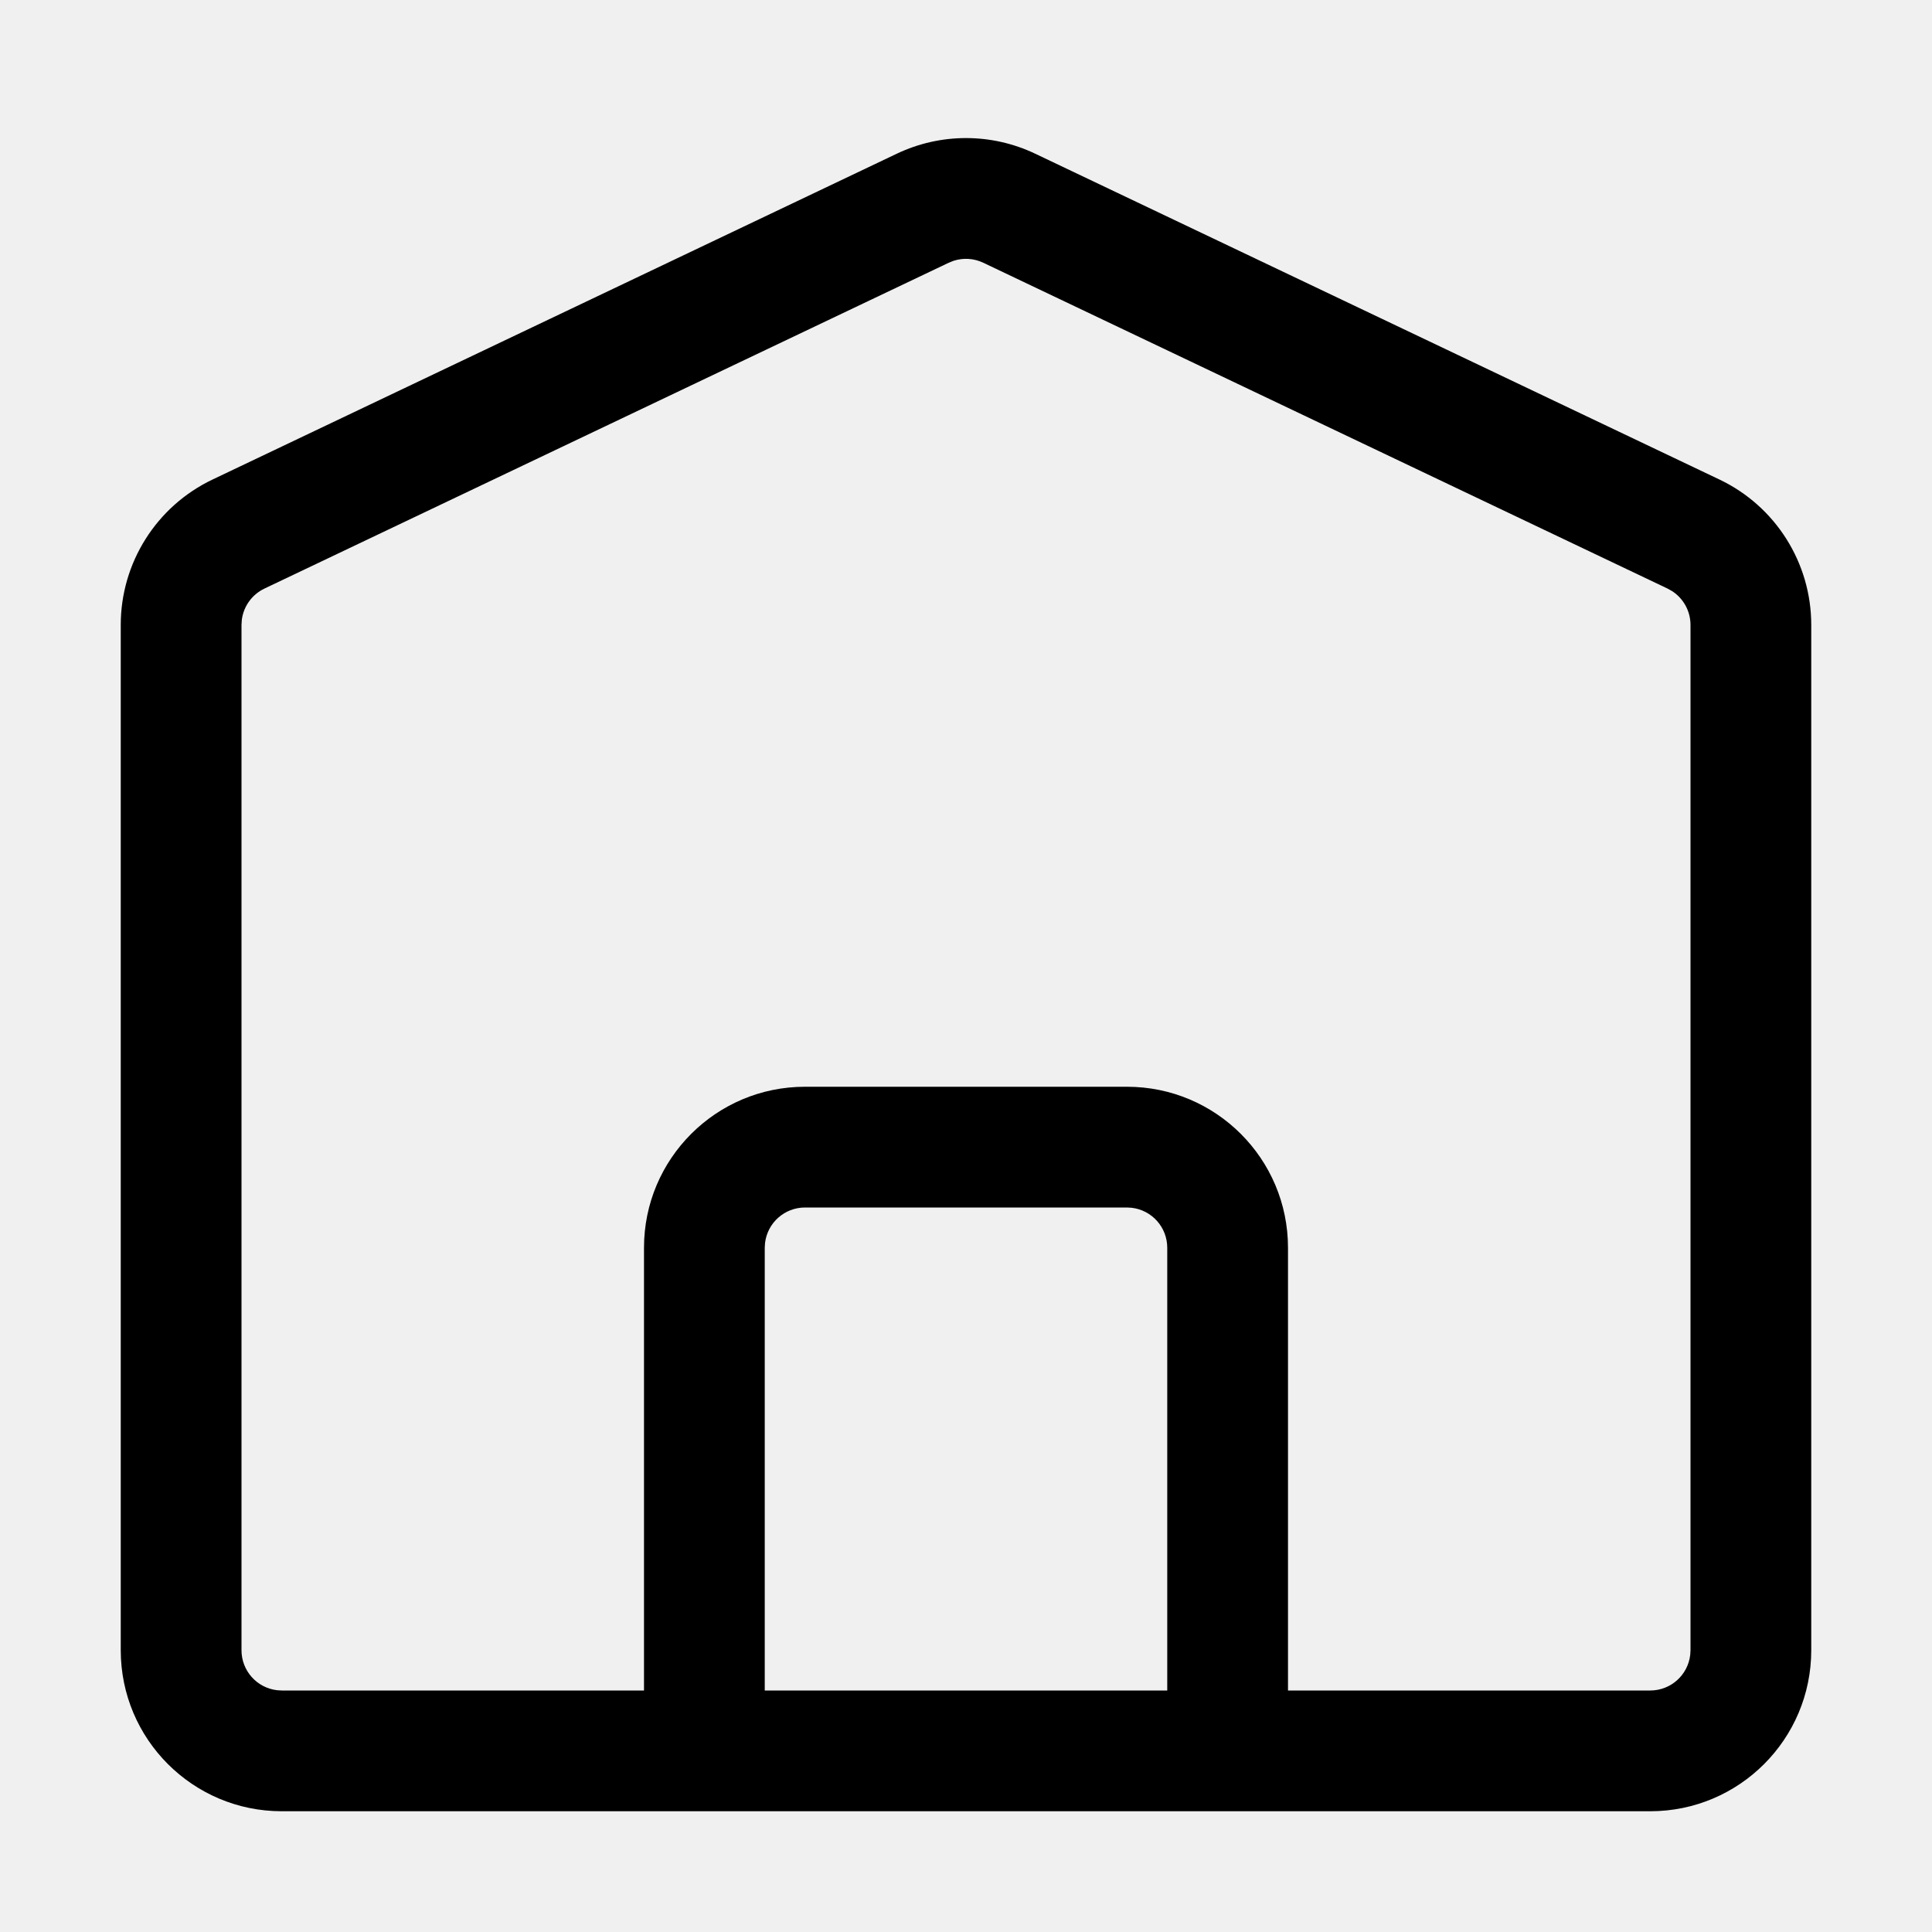
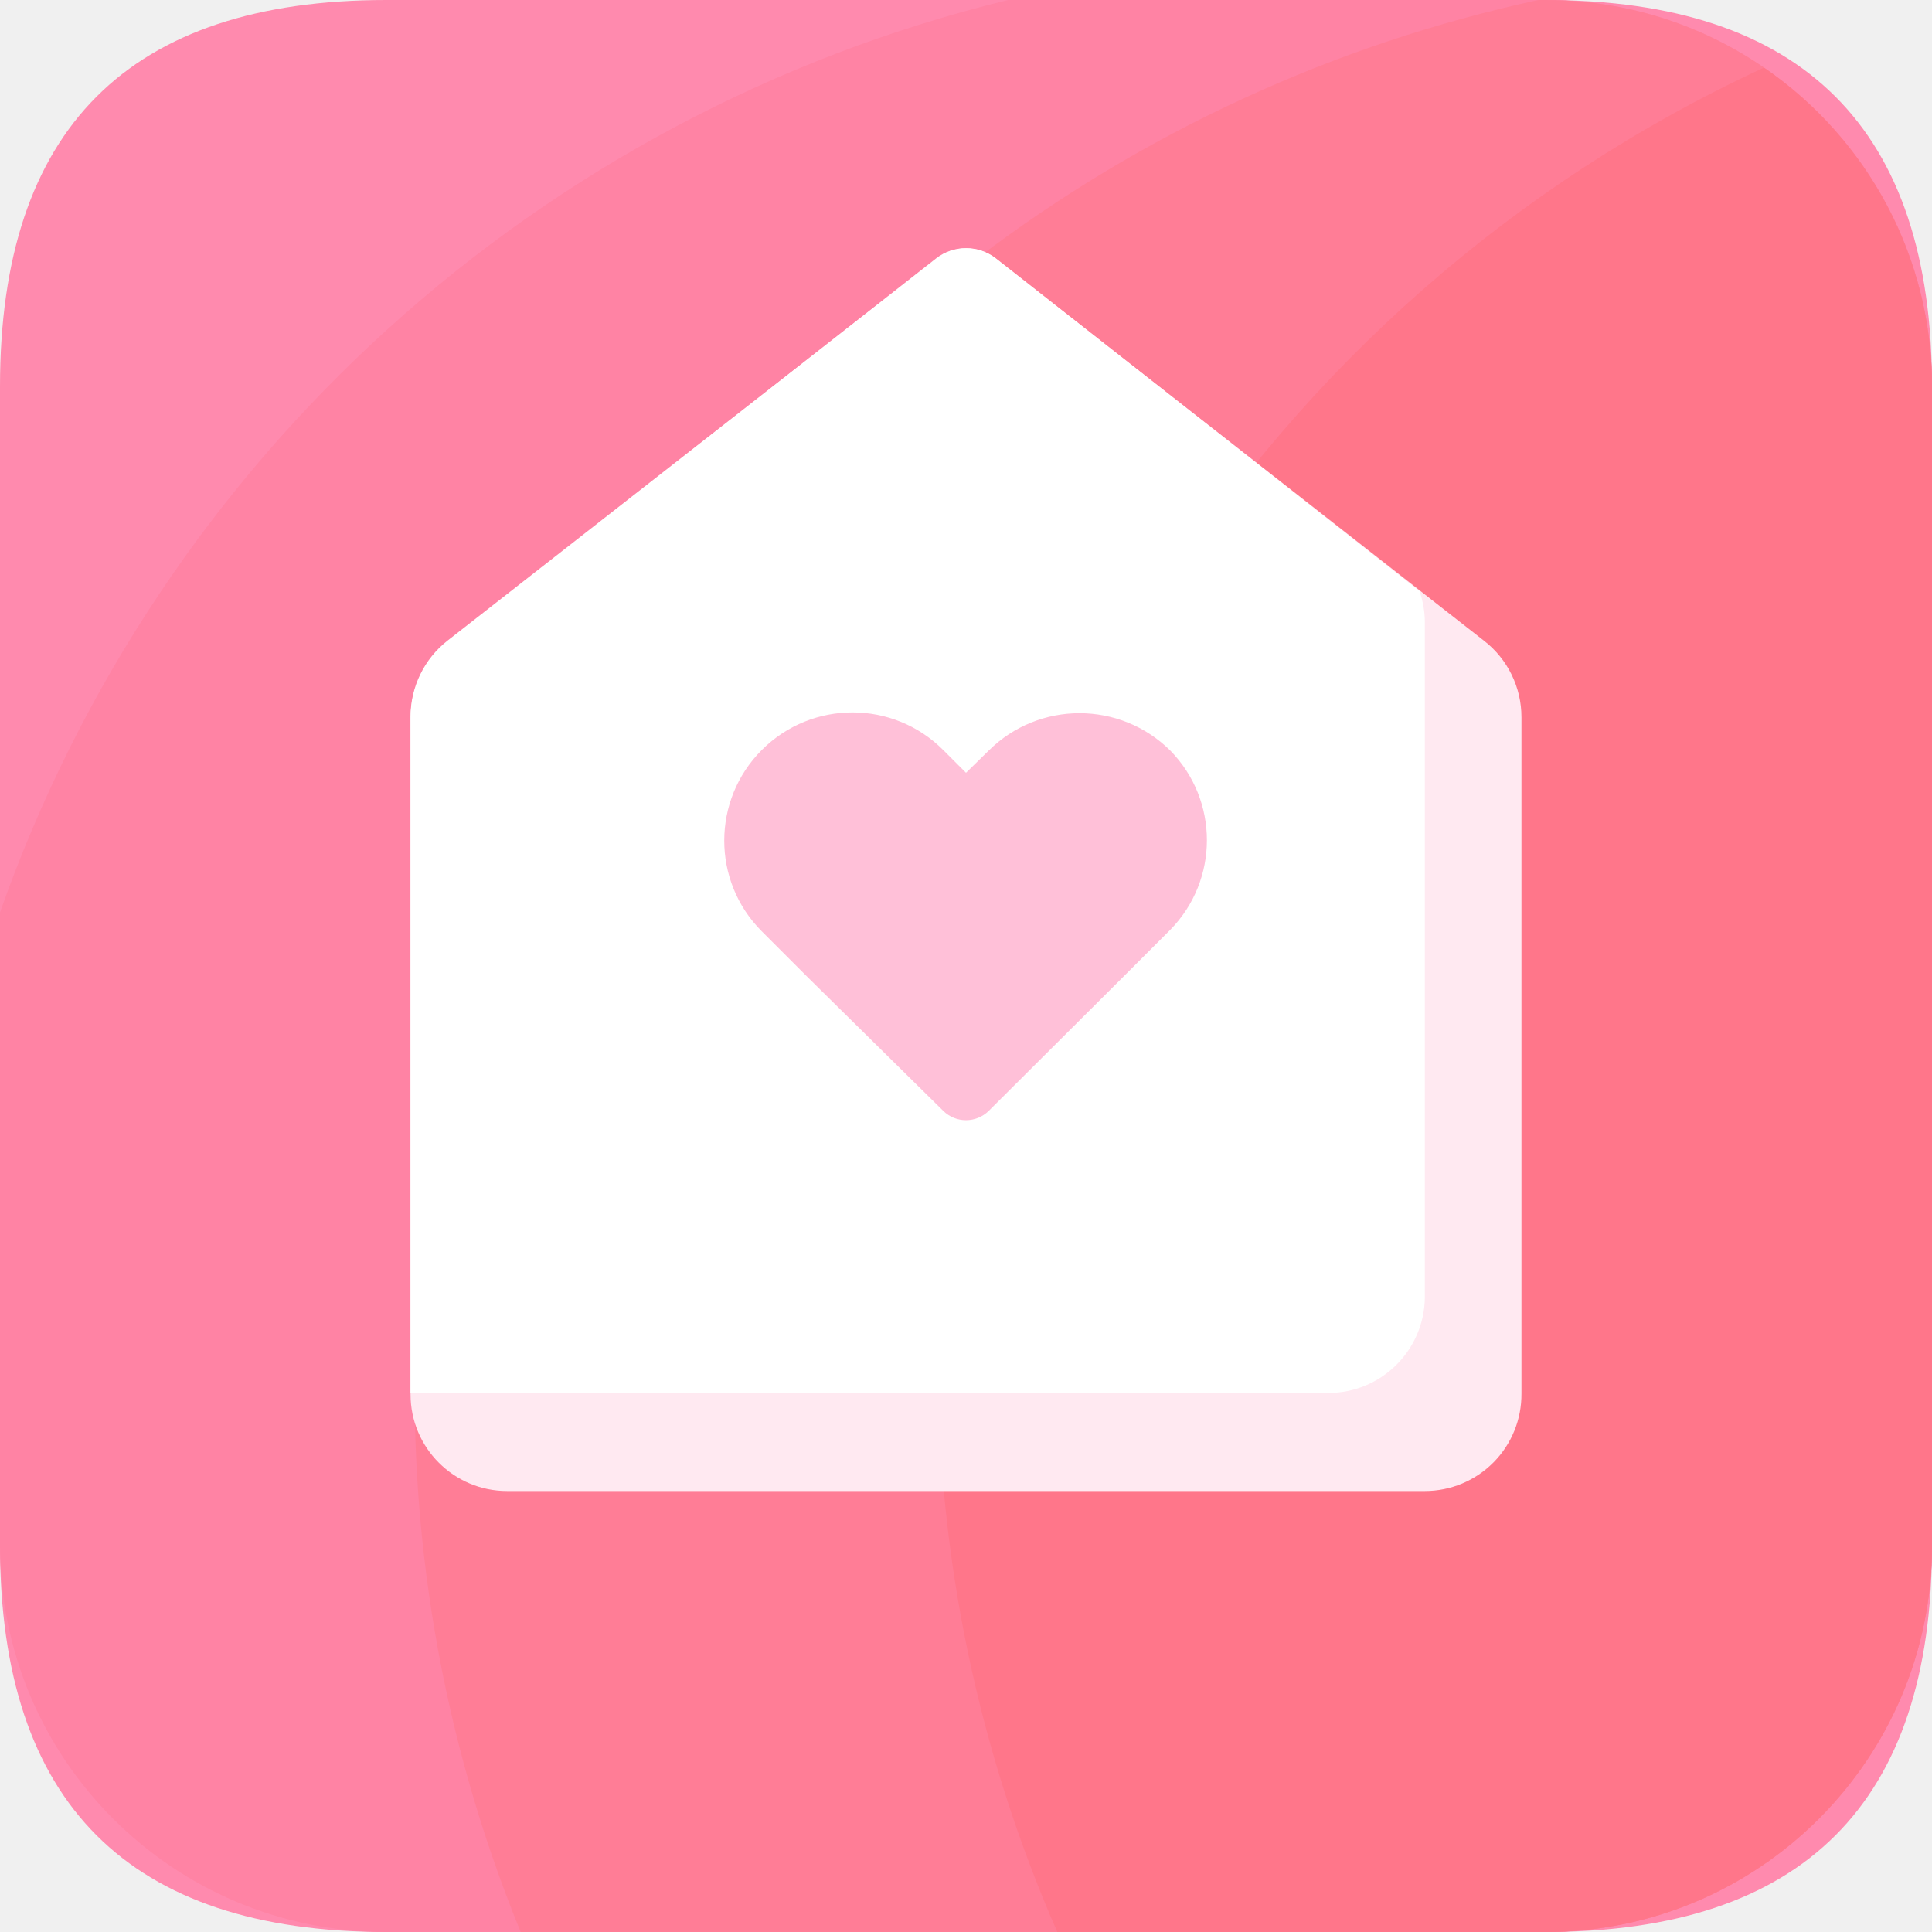
- <svg xmlns="http://www.w3.org/2000/svg" t="1643102323709" class="icon" viewBox="0 0 1024 1024" version="1.1" p-id="2052" width="200" height="200">
-   <path d="M149.333 960a85.333 85.333 0 0 1-85.333-85.333V331.221a85.333 85.333 0 0 1 48.64-77.056l362.667-172.693a85.333 85.333 0 0 1 73.387 0l362.667 172.693A85.333 85.333 0 0 1 960 331.221V874.667a85.333 85.333 0 0 1-85.333 85.333H149.333zM505.387 138.24l-2.56 1.024-362.667 172.693a21.333 21.333 0 0 0-11.989 16.555L128 331.221V874.667a21.333 21.333 0 0 0 18.837 21.184L149.333 896h192V661.333a85.333 85.333 0 0 1 85.333-85.333h170.667a85.333 85.333 0 0 1 85.333 85.333v234.667h192a21.333 21.333 0 0 0 21.184-18.837L896 874.667V331.221a21.333 21.333 0 0 0-9.792-17.941l-2.368-1.323-362.667-172.693a21.333 21.333 0 0 0-15.787-1.024zM597.333 640h-170.667a21.333 21.333 0 0 0-21.184 18.837L405.333 661.333v234.667h213.333V661.333a21.333 21.333 0 0 0-18.837-21.184L597.333 640z" fill="currentColor" p-id="2053" />
+ <svg xmlns="http://www.w3.org/2000/svg" t="1643274355631" class="icon" viewBox="0 0 1024 1024" version="1.1" p-id="1182" width="200" height="200">
+   <path d="M0 0m204.8 0l614.4 0q204.8 0 204.8 204.8l0 614.4q0 204.8-204.8 204.8l-614.4 0q-204.8 0-204.8-204.8l0-614.4q0-204.8 204.8-204.8Z" fill="#FF8AAE" p-id="1183" />
+   <path d="M819.2 0H534.272A756.48 756.48 0 0 0 0 483.584V819.2a204.8 204.8 0 0 0 204.8 204.8h614.4a204.8 204.8 0 0 0 204.8-204.8V204.8a204.8 204.8 0 0 0-204.8-204.8z" fill="#FF83A4" p-id="1184" />
+   <path d="M819.2 0h-3.84a755.2 755.2 0 0 0-539.392 1024H819.2a204.8 204.8 0 0 0 204.8-204.8V204.8a204.8 204.8 0 0 0-204.8-204.8z" fill="#FF7D96" p-id="1185" />
+   <path d="M497.152 721.152A752.384 752.384 0 0 0 560.384 1024H819.2a204.8 204.8 0 0 0 204.8-204.8V204.8a204.8 204.8 0 0 0-89.088-168.96 755.2 755.2 0 0 0-437.76 685.312z" fill="#FF768A" p-id="1186" />
+   <path d="M755.2 790.272h-486.4a51.2 51.2 0 0 1-51.2-51.2v-358.4a51.2 51.2 0 0 1 19.712-40.448l258.816-203.264a25.6 25.6 0 0 1 31.488 0l259.072 202.752a51.2 51.2 0 0 1 19.712 40.448v358.4a51.2 51.2 0 0 1-51.2 51.712z" fill="#FFE9F1" p-id="1187" />
+   <path d="M755.2 687.872v-358.4a51.2 51.2 0 0 0-2.816-16.128l-224.512-176.384a25.6 25.6 0 0 0-31.488 0L237.312 339.456a51.2 51.2 0 0 0-19.712 40.448v358.4h486.4a51.2 51.2 0 0 0 51.2-50.432z" fill="#FFFFFF" p-id="1188" />
+   <path d="M620.288 397.824a68.352 68.352 0 0 0-96.256 0L512 409.6l-12.032-12.032a67.84 67.84 0 0 0-96.256 96l24.064 24.064L499.968 588.8a17.152 17.152 0 0 0 24.064 0l72.192-71.936 24.064-24.064a67.84 67.84 0 0 0 0-94.976z" fill="#FFC0D8" p-id="1189" />
</svg>
